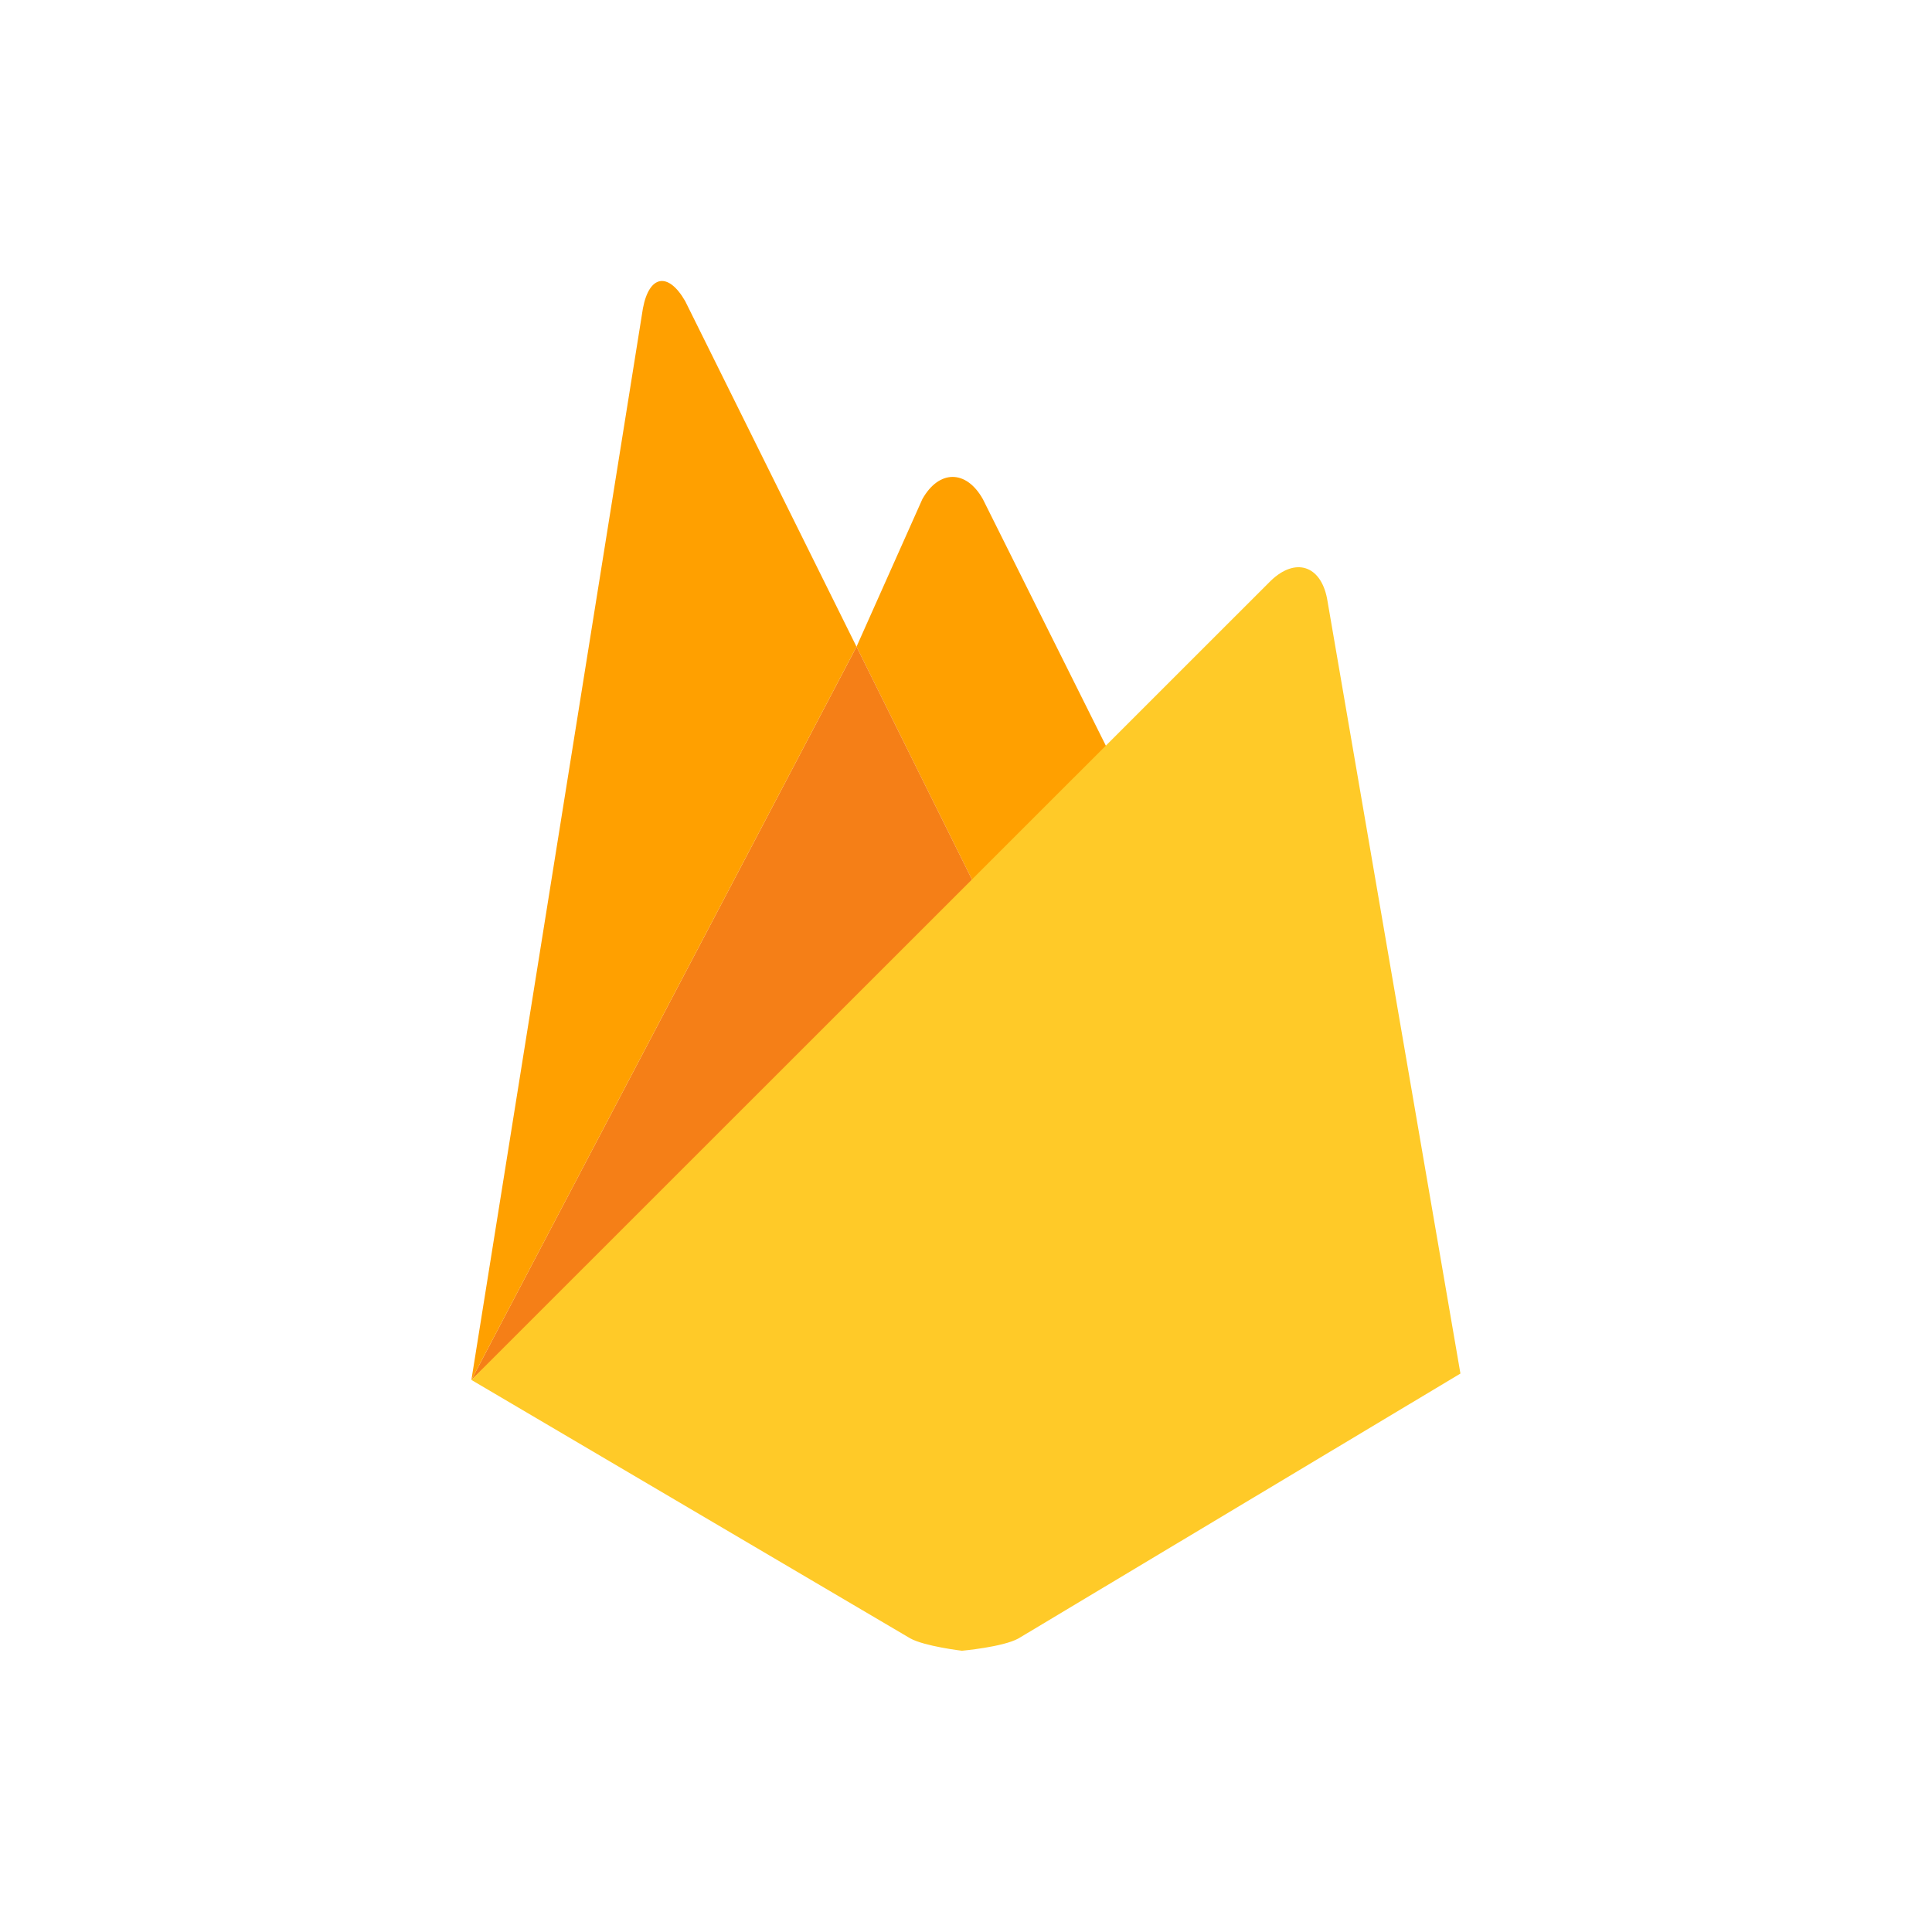
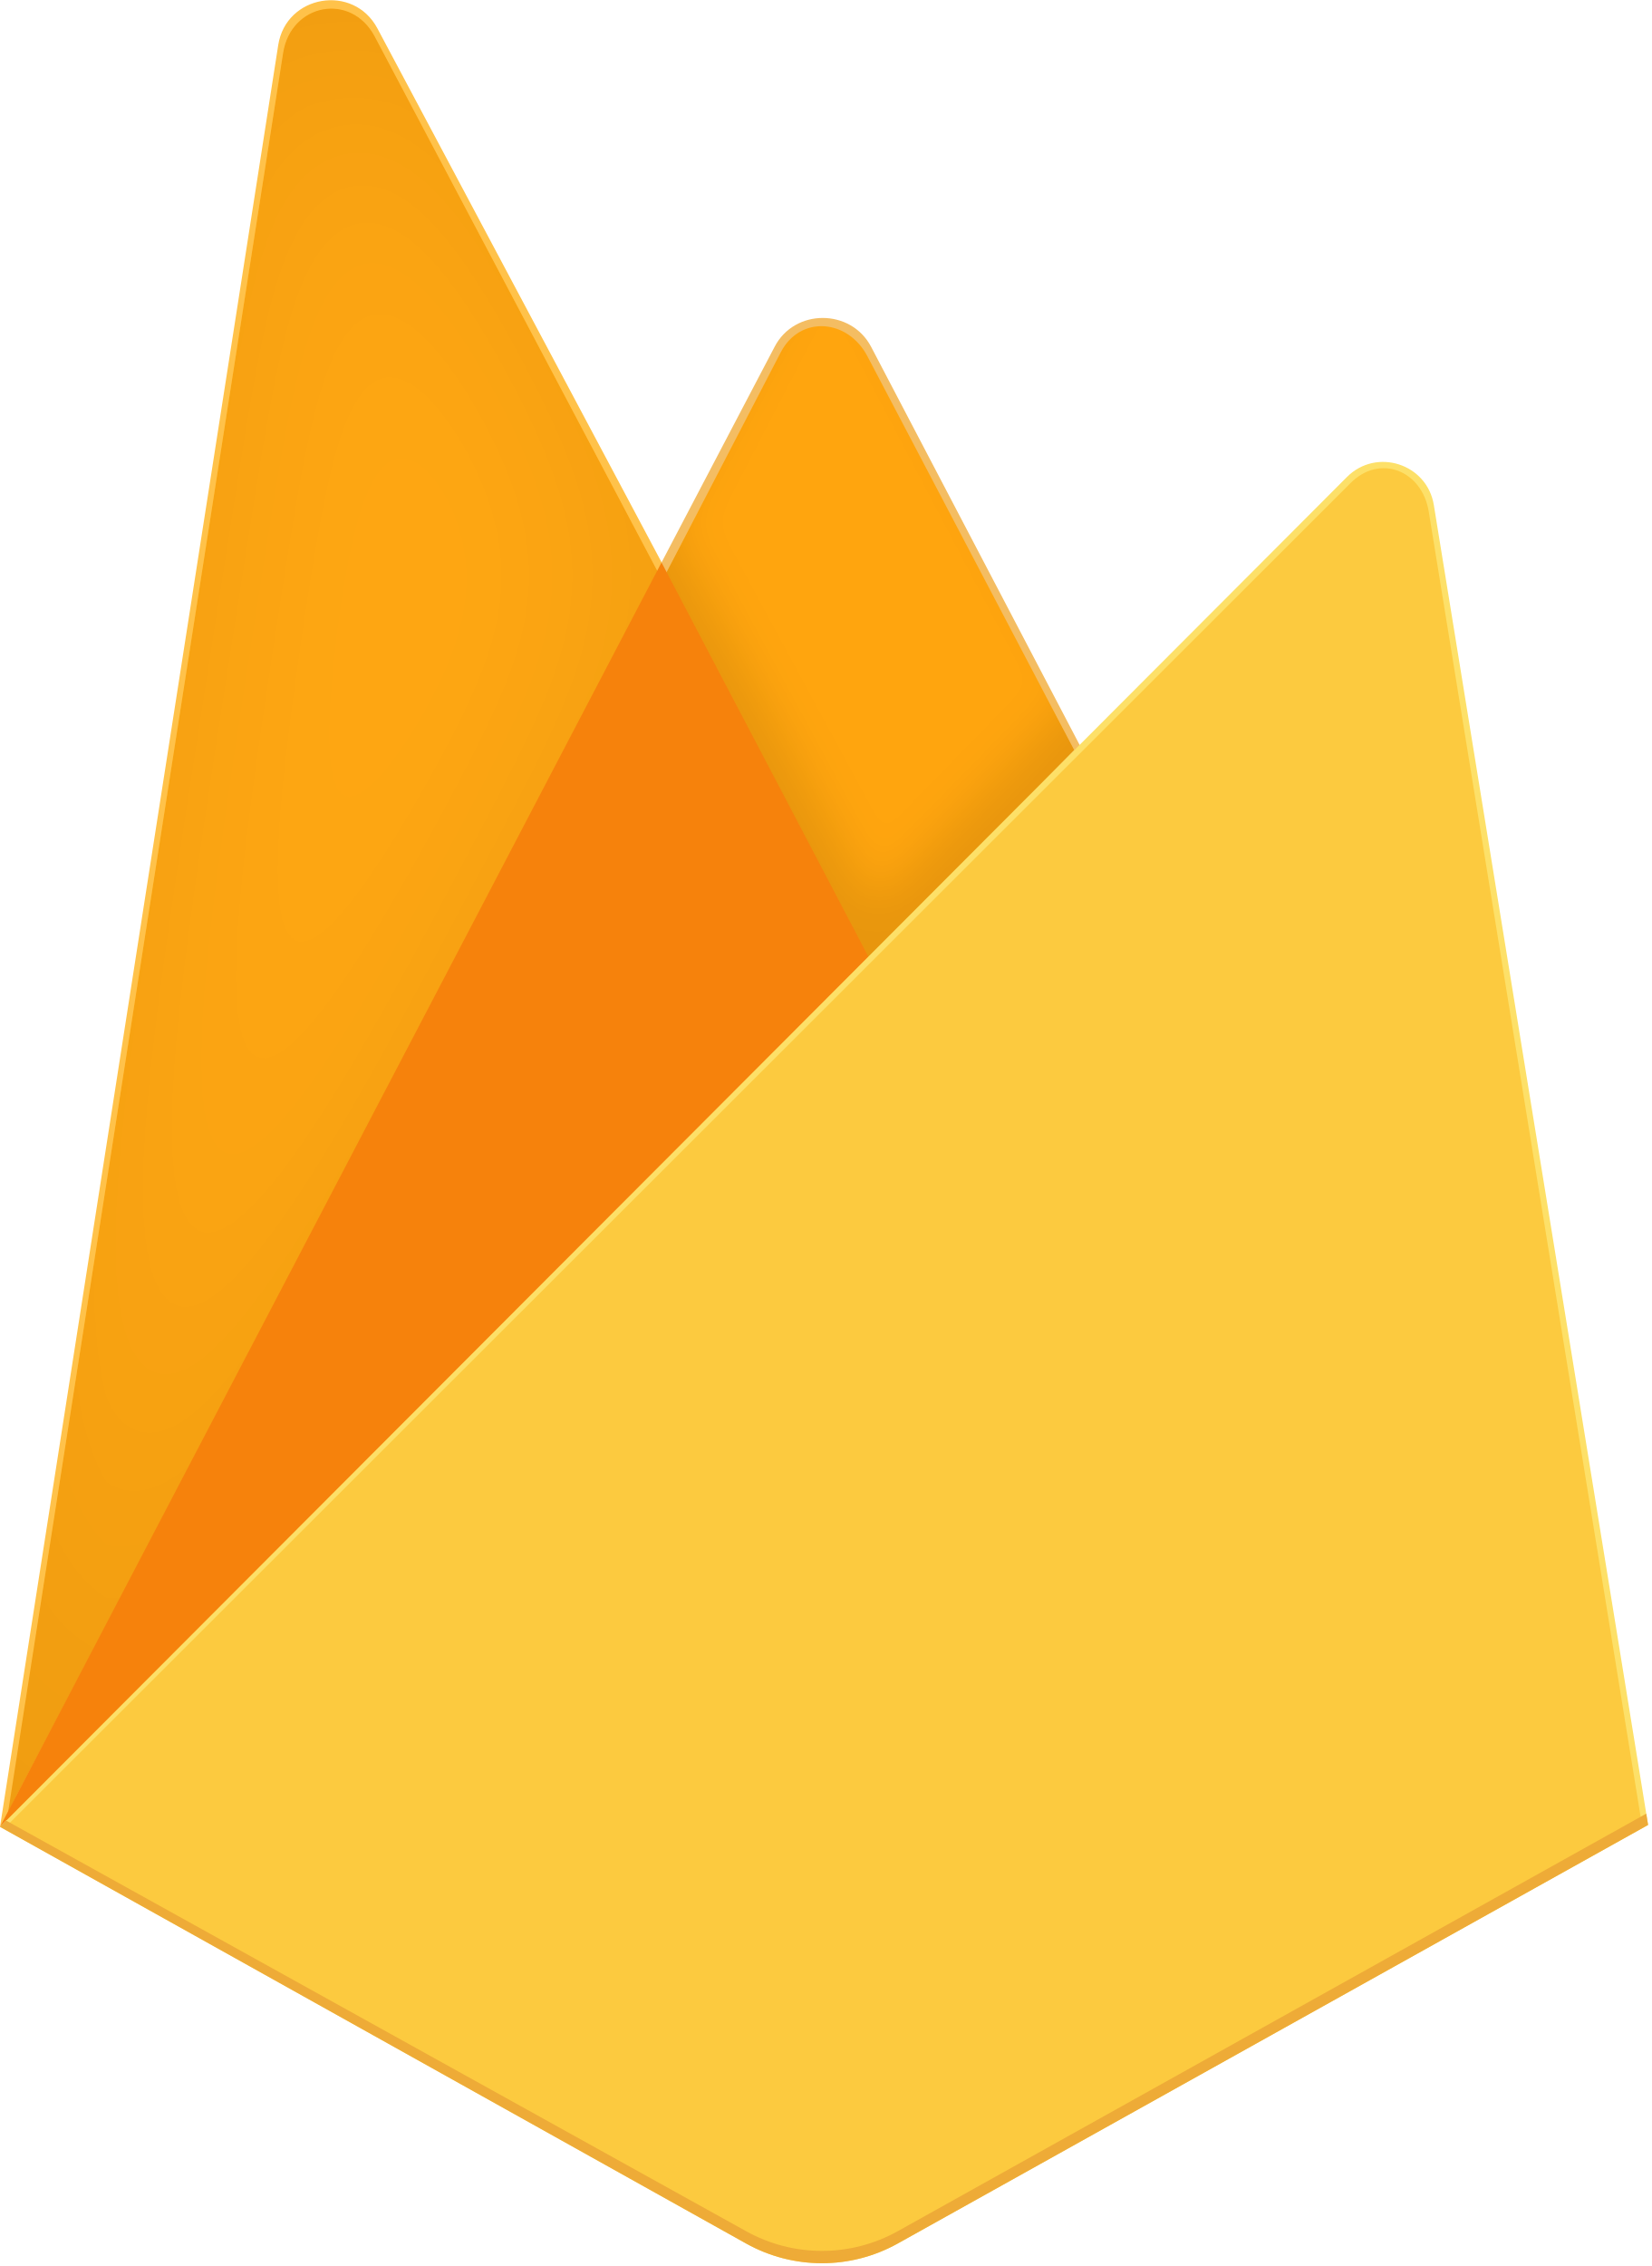
- <svg xmlns="http://www.w3.org/2000/svg" baseProfile="tiny" height="512px" id="Layer_1" version="1.2" viewBox="0 0 512 512" width="512px" xml:space="preserve">
-   <g>
-     <path d="M297.036,205.578l-36.334,33.809l-33.716-68.005l17.446-39.108c4.416-7.84,11.621-7.855,16.037,0   L297.036,205.578z" fill="#FFA000" />
-     <polygon fill="#F57F17" points="260.702,239.386 124.924,365.697 226.986,171.381  " />
-     <path d="M336.776,153.901c6.491-6.239,13.202-4.111,14.912,4.729l35.342,205.375L269.873,434.22   c-4.1,2.264-14.957,3.246-14.957,3.246s-9.91-1.185-13.687-3.281L124.92,365.69L336.776,153.901z" fill="#FFCA28" />
-     <path d="M226.986,171.381L124.924,365.697l45.46-283.998c1.674-8.847,6.71-9.699,11.203-1.89L226.986,171.381z" fill="#FFA000" />
-   </g>
+ <svg xmlns="http://www.w3.org/2000/svg" xmlns:xlink="http://www.w3.org/1999/xlink" width="1823" height="2500" viewBox="0 0 256 351" preserveAspectRatio="xMidYMid">
+   <defs>
+     <path d="M1.253 280.732l1.605-3.131 99.353-188.518-44.15-83.475C54.392-1.283 45.074.474 43.87 8.188L1.253 280.732z" id="a" />
+     <filter x="-50%" y="-50%" width="200%" height="200%" filterUnits="objectBoundingBox" id="b">
+       <feGaussianBlur stdDeviation="17.5" in="SourceAlpha" result="shadowBlurInner1" />
+       <feOffset in="shadowBlurInner1" result="shadowOffsetInner1" />
+       <feComposite in="shadowOffsetInner1" in2="SourceAlpha" operator="arithmetic" k2="-1" k3="1" result="shadowInnerInner1" />
+       <feColorMatrix values="0 0 0 0 0 0 0 0 0 0 0 0 0 0 0 0 0 0 0.06 0" in="shadowInnerInner1" />
+     </filter>
+     <path d="M134.417 148.974l32.039-32.812-32.039-61.007c-3.042-5.791-10.433-6.398-13.443-.59l-17.705 34.109-.53 1.744 31.678 58.556z" id="c" />
+     <filter x="-50%" y="-50%" width="200%" height="200%" filterUnits="objectBoundingBox" id="d">
+       <feGaussianBlur stdDeviation="3.5" in="SourceAlpha" result="shadowBlurInner1" />
+       <feOffset dx="1" dy="-9" in="shadowBlurInner1" result="shadowOffsetInner1" />
+       <feComposite in="shadowOffsetInner1" in2="SourceAlpha" operator="arithmetic" k2="-1" k3="1" result="shadowInnerInner1" />
+       <feColorMatrix values="0 0 0 0 0 0 0 0 0 0 0 0 0 0 0 0 0 0 0.09 0" in="shadowInnerInner1" />
+     </filter>
+   </defs>
+   <path d="M0 282.998l2.123-2.972L102.527 89.512l.212-2.017L58.48 4.358C54.77-2.606 44.33-.845 43.114 6.951L0 282.998z" fill="#FFC24A" />
+   <use fill="#FFA712" fill-rule="evenodd" xlink:href="#a" />
+   <use filter="url(#b)" xlink:href="#a" />
+   <path d="M135.005 150.38l32.955-33.75-32.965-62.93c-3.129-5.957-11.866-5.975-14.962 0L102.42 87.287v2.86l32.584 60.233z" fill="#F4BD62" />
+   <use fill="#FFA50E" fill-rule="evenodd" xlink:href="#c" />
+   <use filter="url(#d)" xlink:href="#c" />
+   <path fill="#F6820C" d="M0 282.998l.962-.968 3.496-1.42 128.477-128 1.628-4.431-32.05-61.074z" />
+   <path d="M139.121 347.551l116.275-64.847-33.204-204.495c-1.039-6.398-8.888-8.927-13.468-4.34L0 282.998l115.608 64.548a24.126 24.126 0 0 0 23.513.005" fill="#FDE068" />
+   <path d="M254.354 282.16L221.402 79.218c-1.03-6.35-7.558-8.977-12.103-4.424L1.29 282.6l114.339 63.908a23.943 23.943 0 0 0 23.334.006l115.392-64.355z" fill="#FCCA3F" />
+   <path d="M139.12 345.64a24.126 24.126 0 0 1-23.512-.005L.931 282.015l-.93.983 115.607 64.548a24.126 24.126 0 0 0 23.513.005l116.275-64.847-.285-1.752-115.99 64.689z" fill="#EEAB37" />
</svg>
